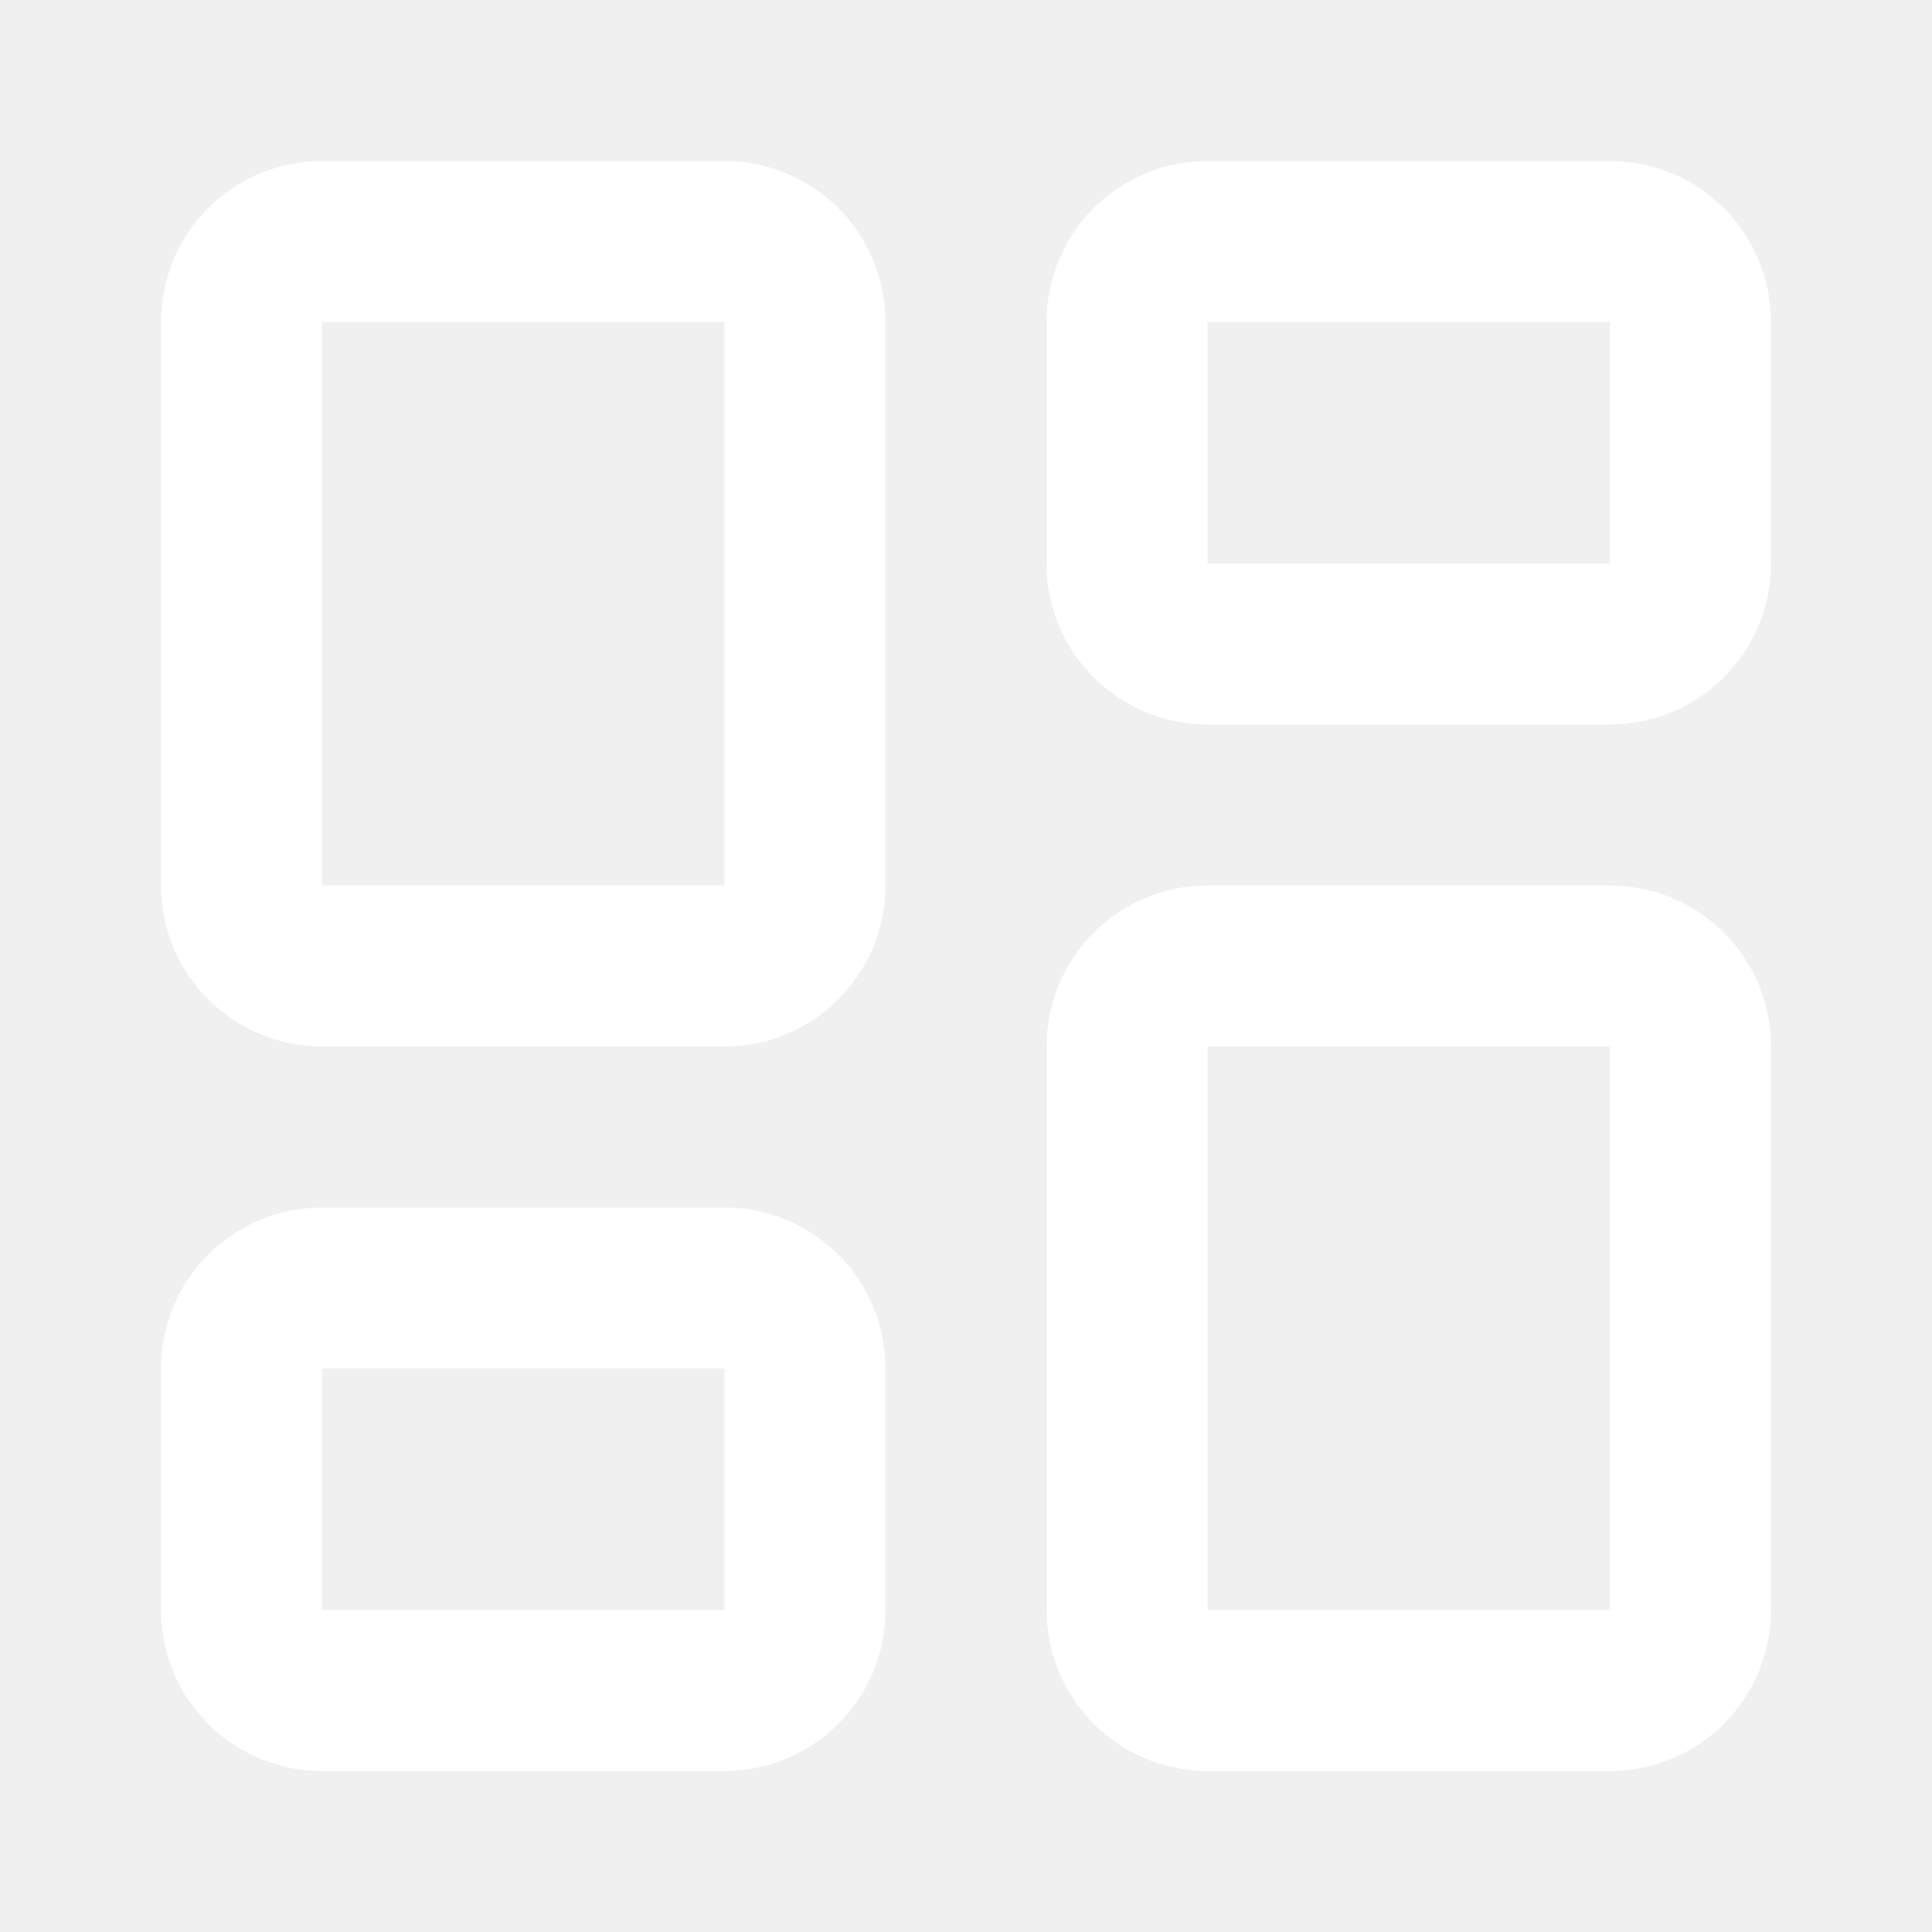
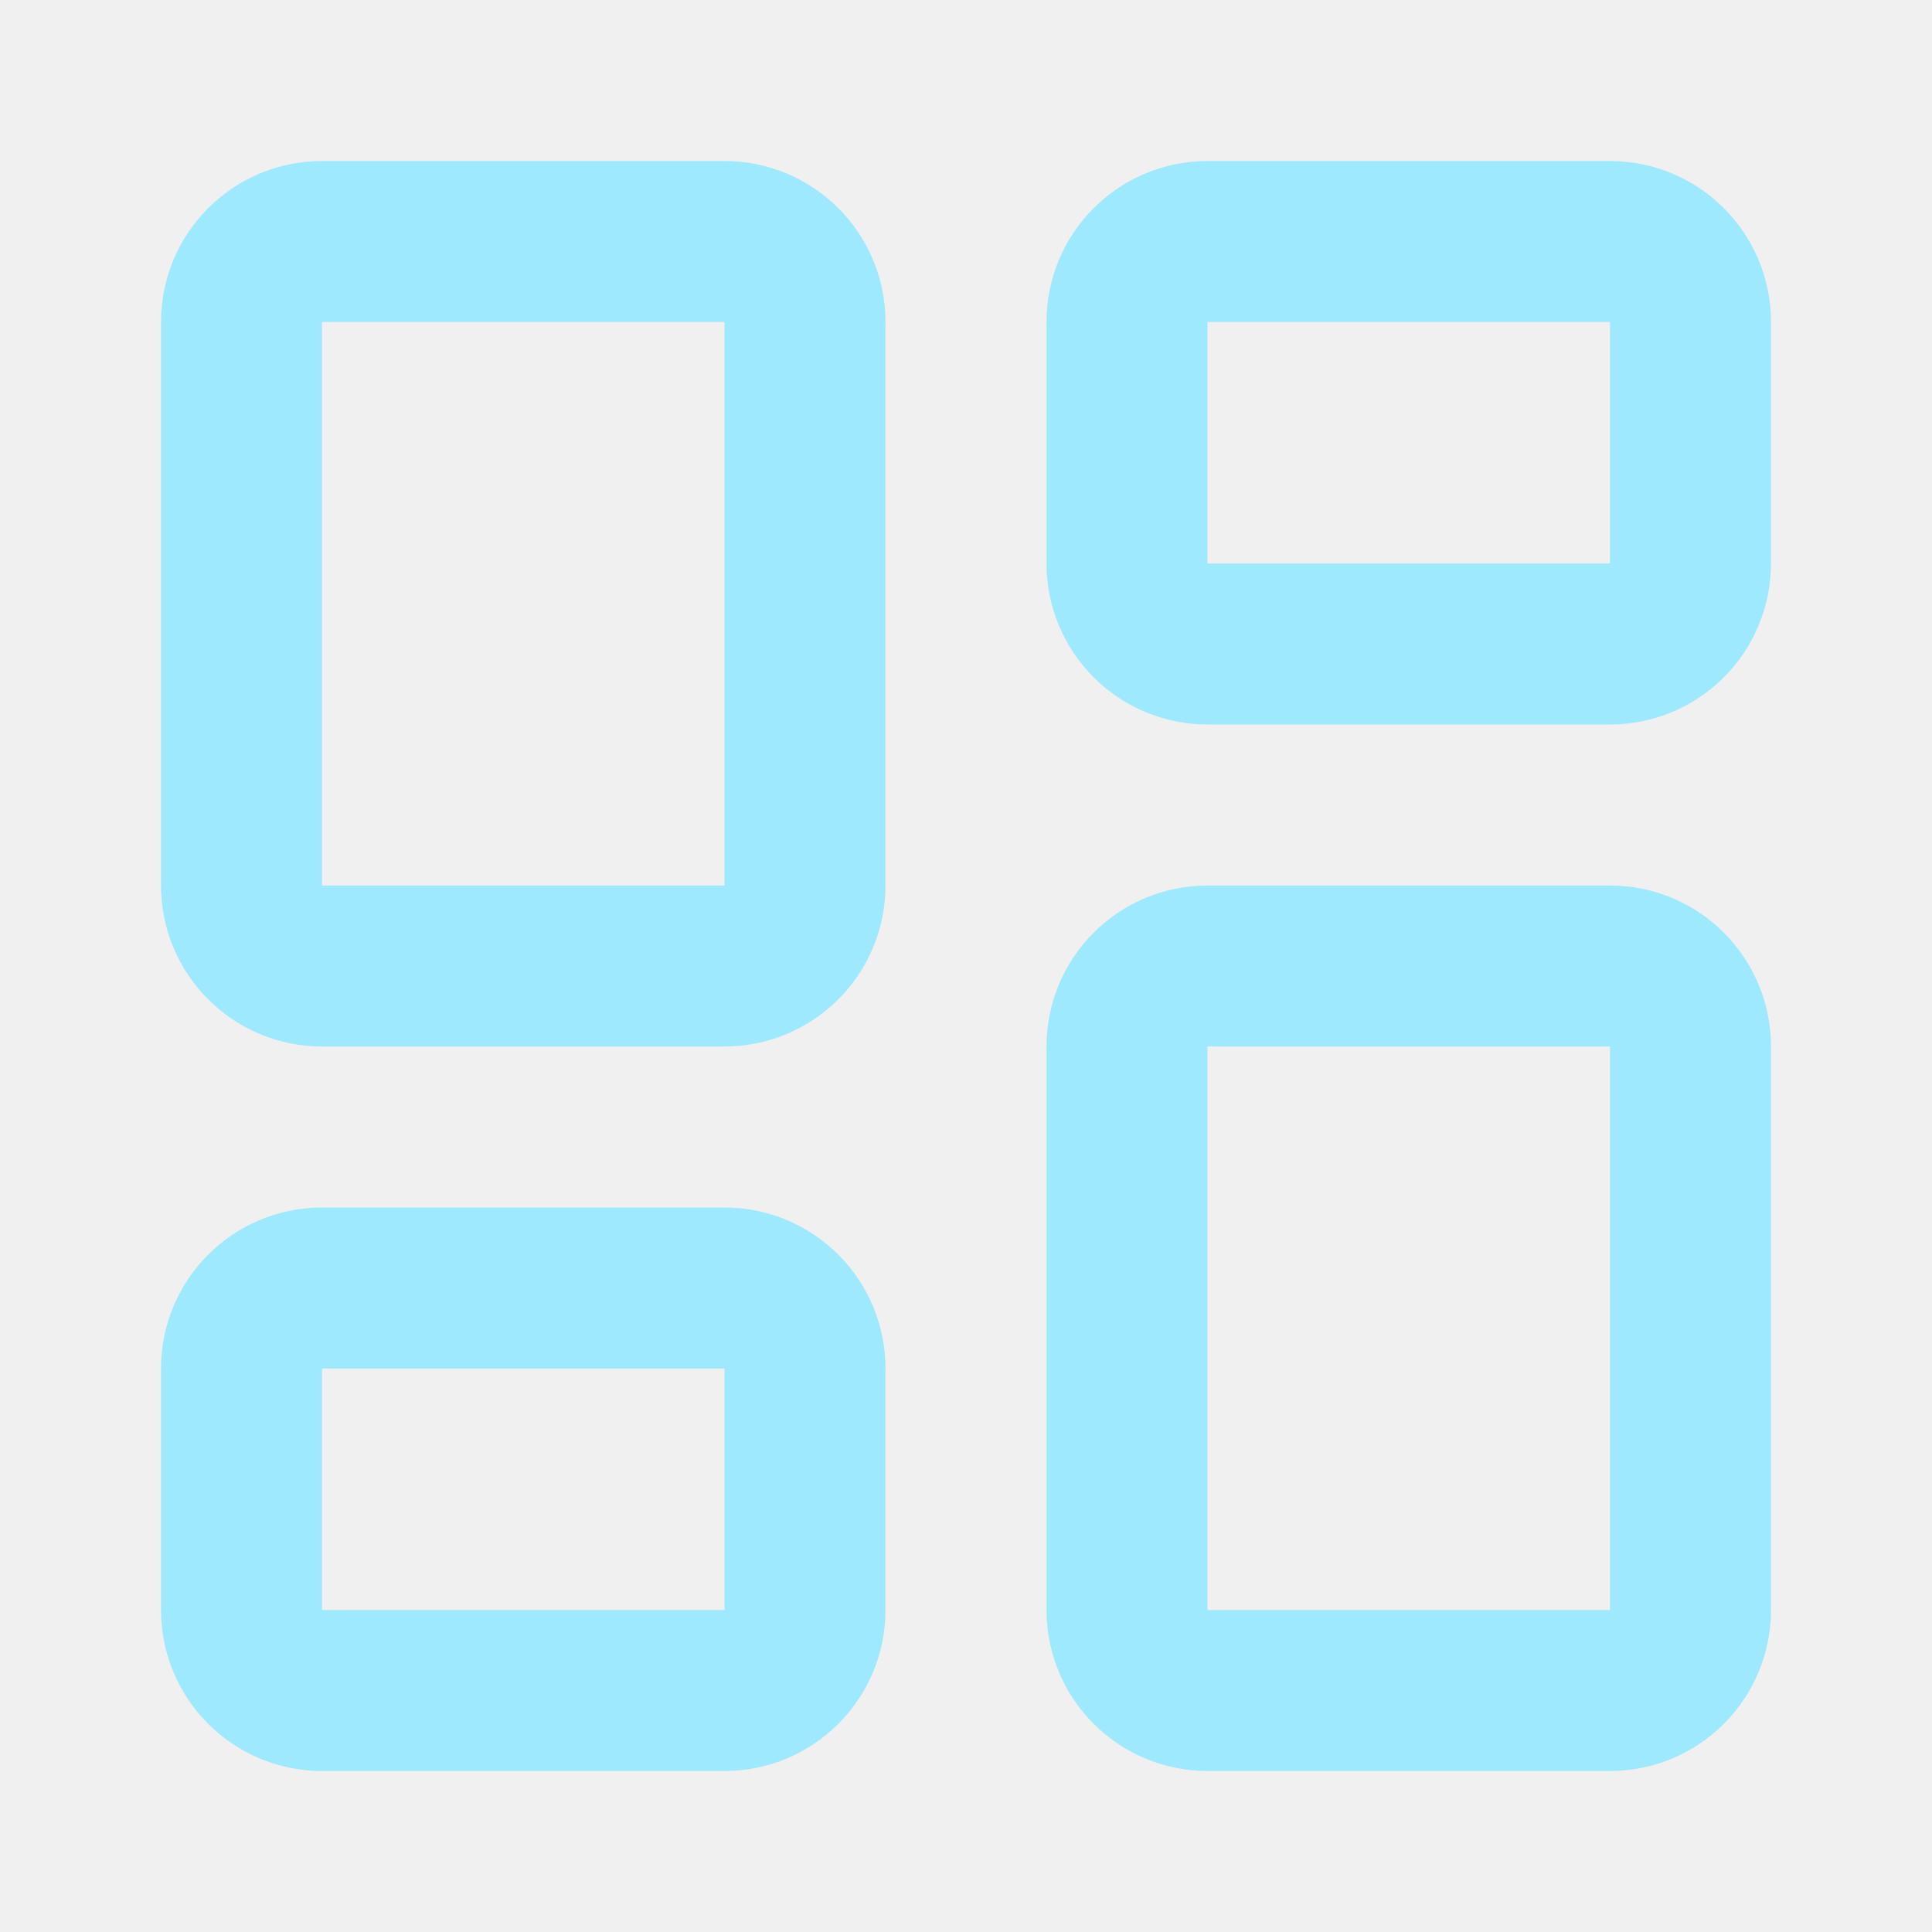
- <svg xmlns="http://www.w3.org/2000/svg" width="24" height="24" viewBox="0 0 24 24" fill="none" stroke="#ffffff" stroke-width="2" stroke-linecap="round" stroke-linejoin="round" class="lucide lucide-layout-dashboard-icon lucide-layout-dashboard" style="background:#1e1e1e">
+ <svg xmlns="http://www.w3.org/2000/svg" width="24" height="24" viewBox="0 0 24 24" fill="none" stroke="#9fe9ff" stroke-width="2" stroke-linecap="round" stroke-linejoin="round" class="lucide lucide-layout-dashboard-icon lucide-layout-dashboard">
  <rect width="7" height="9" x="3" y="3" rx="1" />
  <rect width="7" height="5" x="14" y="3" rx="1" />
  <rect width="7" height="9" x="14" y="12" rx="1" />
  <rect width="7" height="5" x="3" y="16" rx="1" />
</svg>
